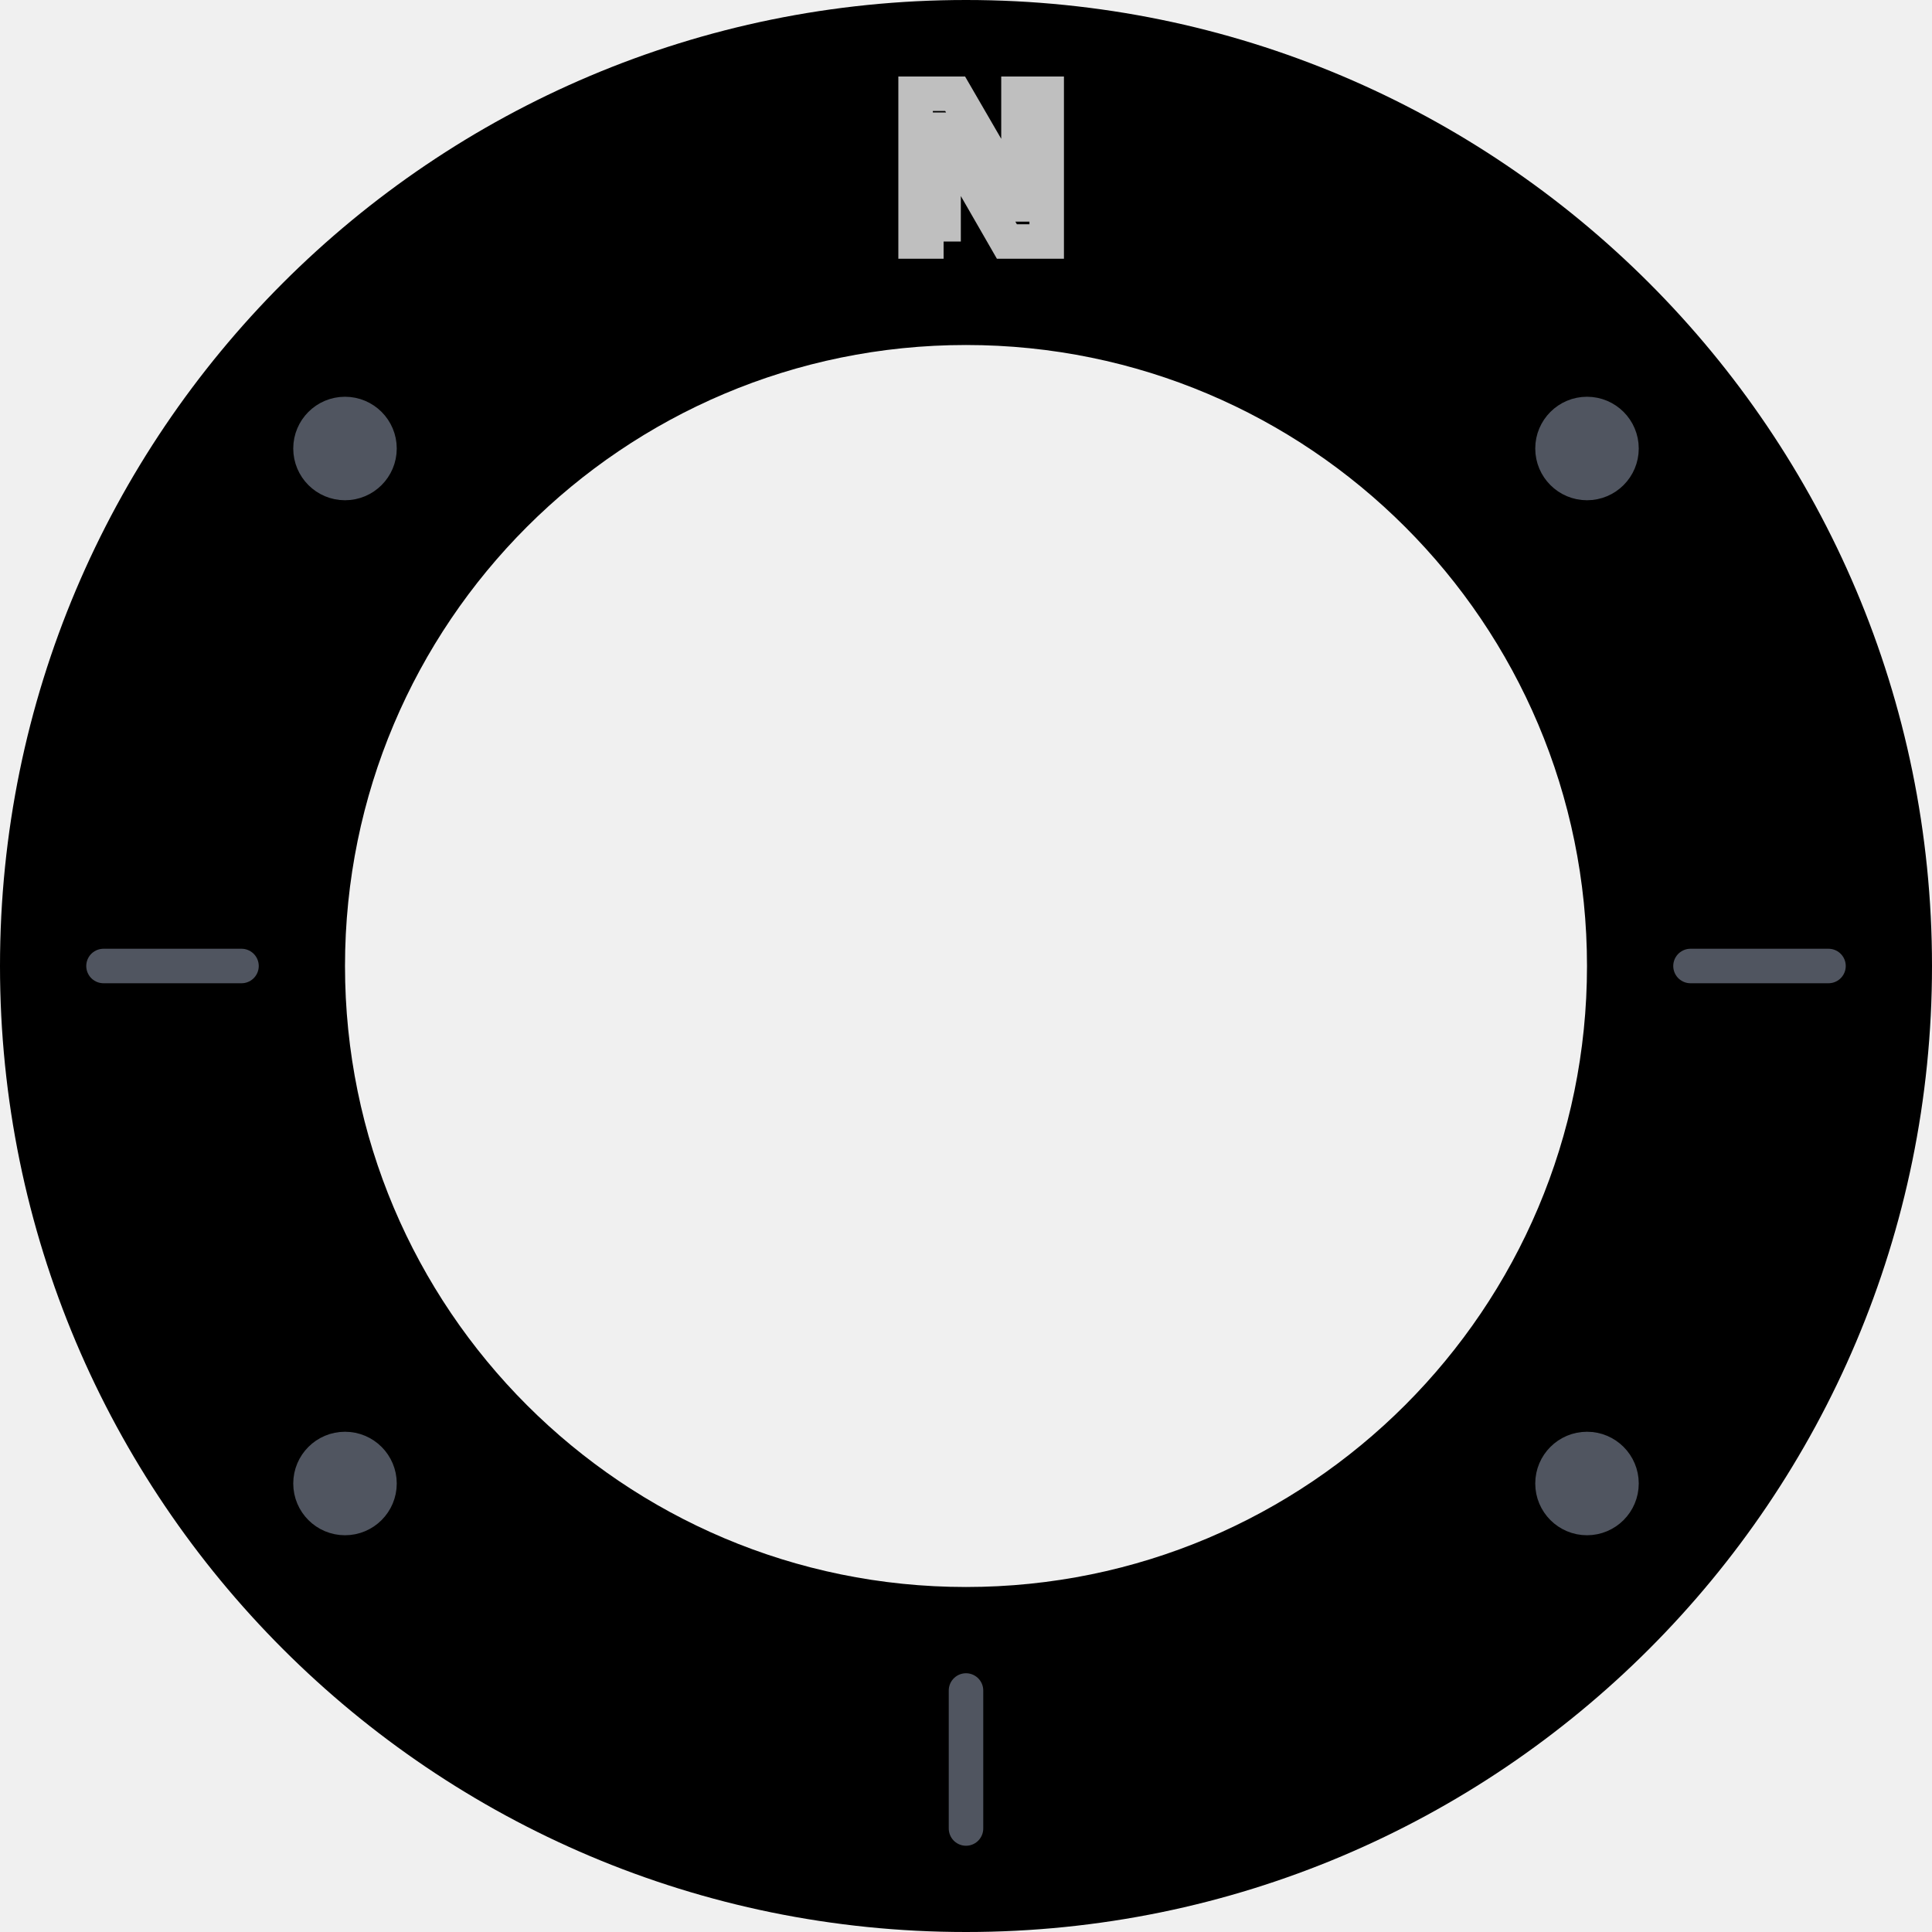
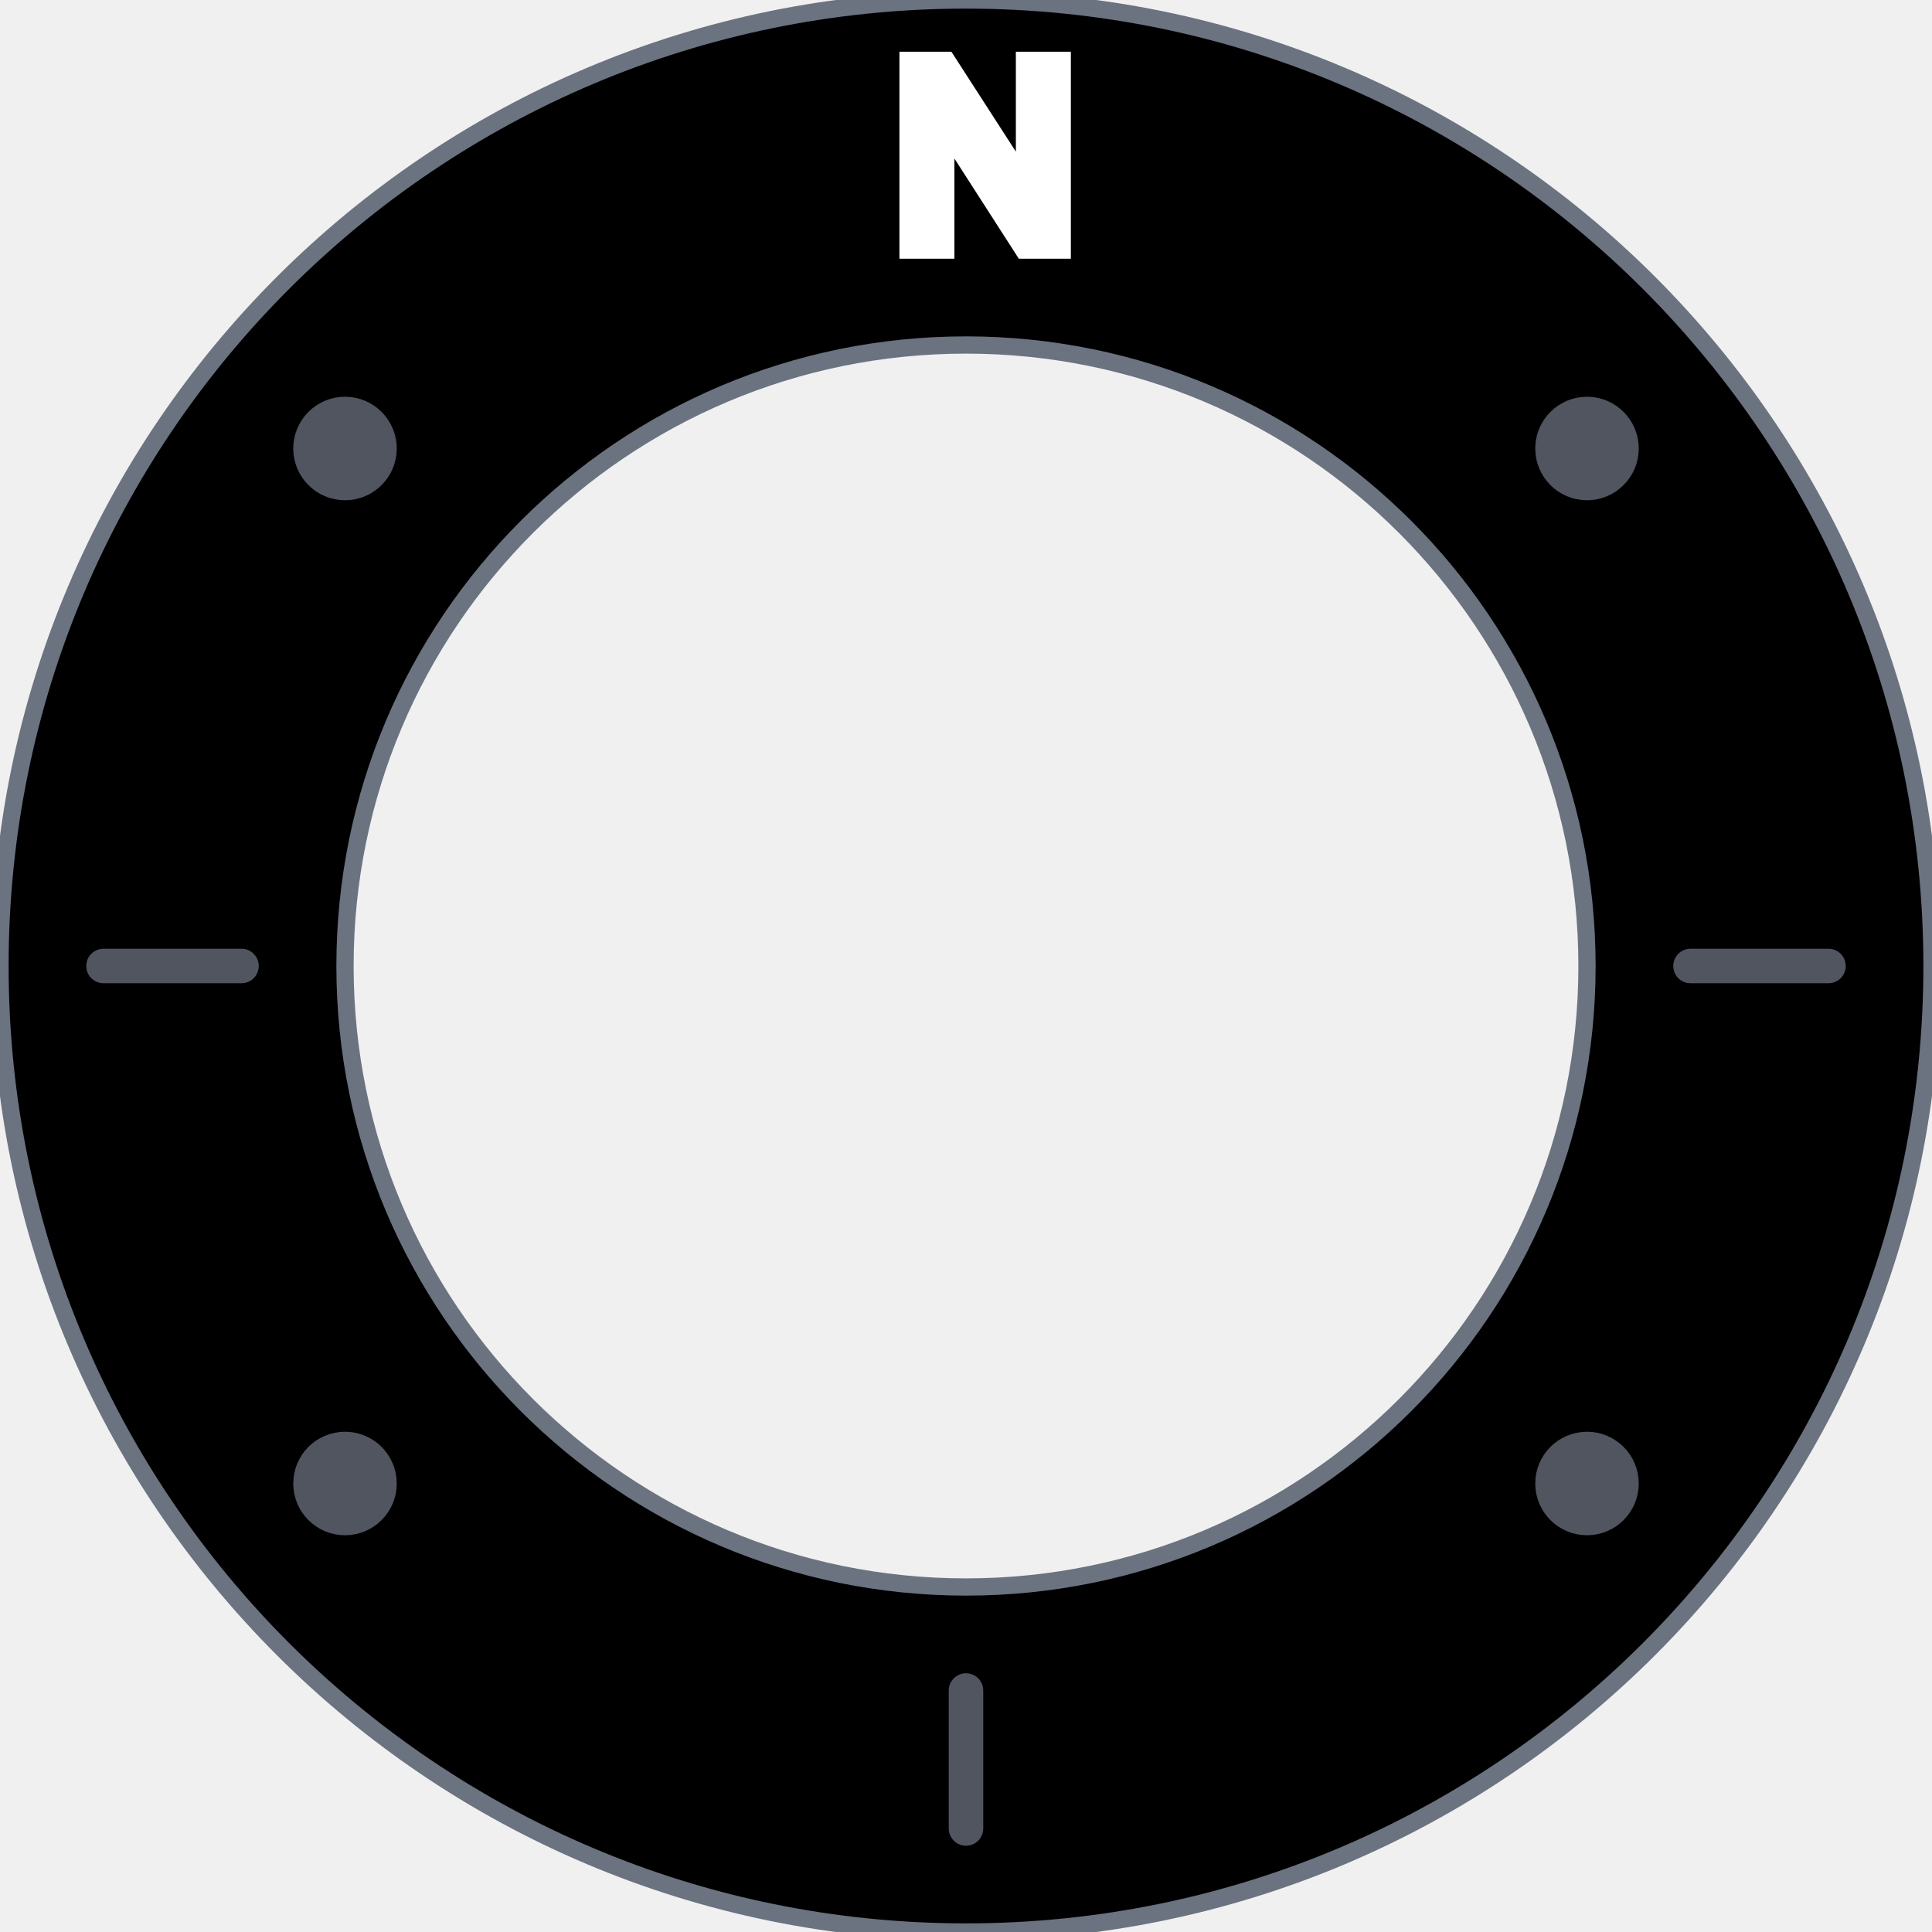
<svg xmlns="http://www.w3.org/2000/svg" width="56" height="56">
  <g fill-rule="evenodd">
-     <path stroke="#11827" d="M28 0c15.464 0 28 12.536 28 28S43.464 56 28 56 0 43.464 0 28 12.536 0 28 0zm0 10c-9.941 0-18 8.059-18 18s8.059 18 18 18 18-8.059 18-18-8.059-18-18-18z" fill="#11827" />
+     <path stroke-width="0.5" stroke="#6B7280" d="M28 0c15.464 0 28 12.536 28 28S43.464 56 28 56 0 43.464 0 28 12.536 0 28 0zm0 10c-9.941 0-18 8.059-18 18s8.059 18 18 18 18-8.059 18-18-8.059-18-18-18z" fill="#11827" />
    <circle fill="#6B7280" stroke="#6B7280" opacity=".75" cx="46" cy="13" r="1" />
    <circle fill="#6B7280" stroke="#6B7280" opacity=".75" cx="46" cy="43" r="1" />
    <circle fill="#6B7280" stroke="#6B7280" opacity=".75" cx="10" cy="43" r="1" />
    <circle fill="#6B7280" stroke="#6B7280" opacity=".75" cx="10" cy="13" r="1" />
    <path stroke="#6B7280" opacity=".75" stroke-linecap="round" d="M49 28h4M3 28h4M28 49v4" />
-     <path stroke="#FFFFFF" d="M27.35 7V4.984c0-.244-.018-.652-.055-1.224h.026L29.185 7h1.154V2.717h-.818v2.027c0 .23.015.624.044 1.18h-.02l-1.86-3.207h-1.146V7h.812z" fill-rule="nonzero" opacity=".75" />
+     <style>
+       .N {    
+         font: 7px sans-serif;   
+         fill: white;
+       }
+     </style>
+     <text class="N" stroke="#FFFF" x="25.9" y="7">N</text>
  </g>
</svg>
